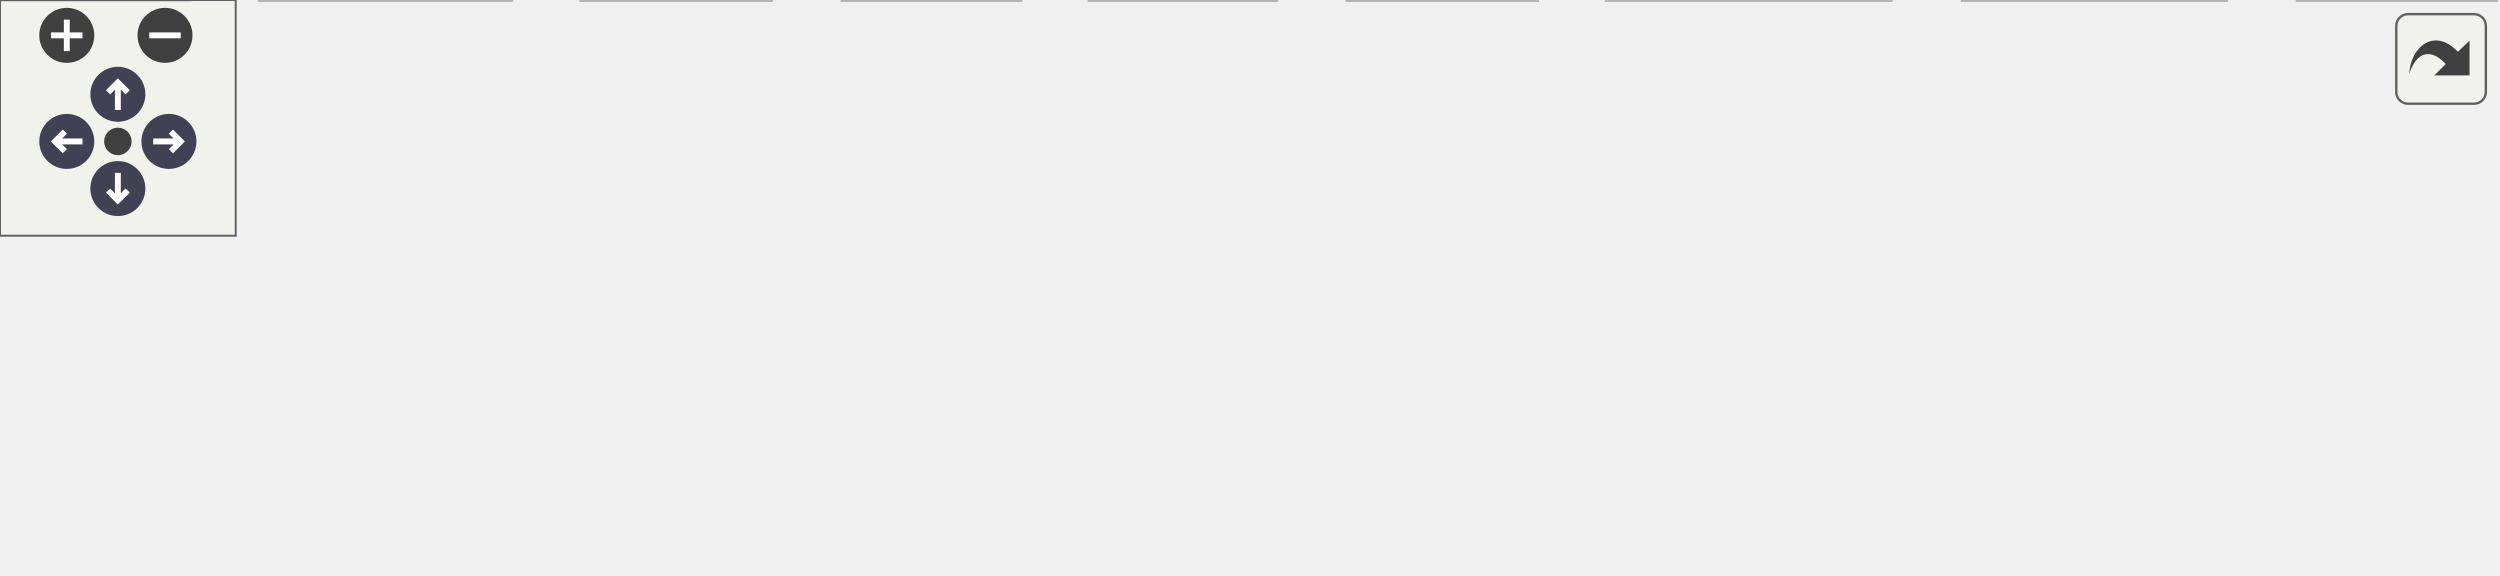
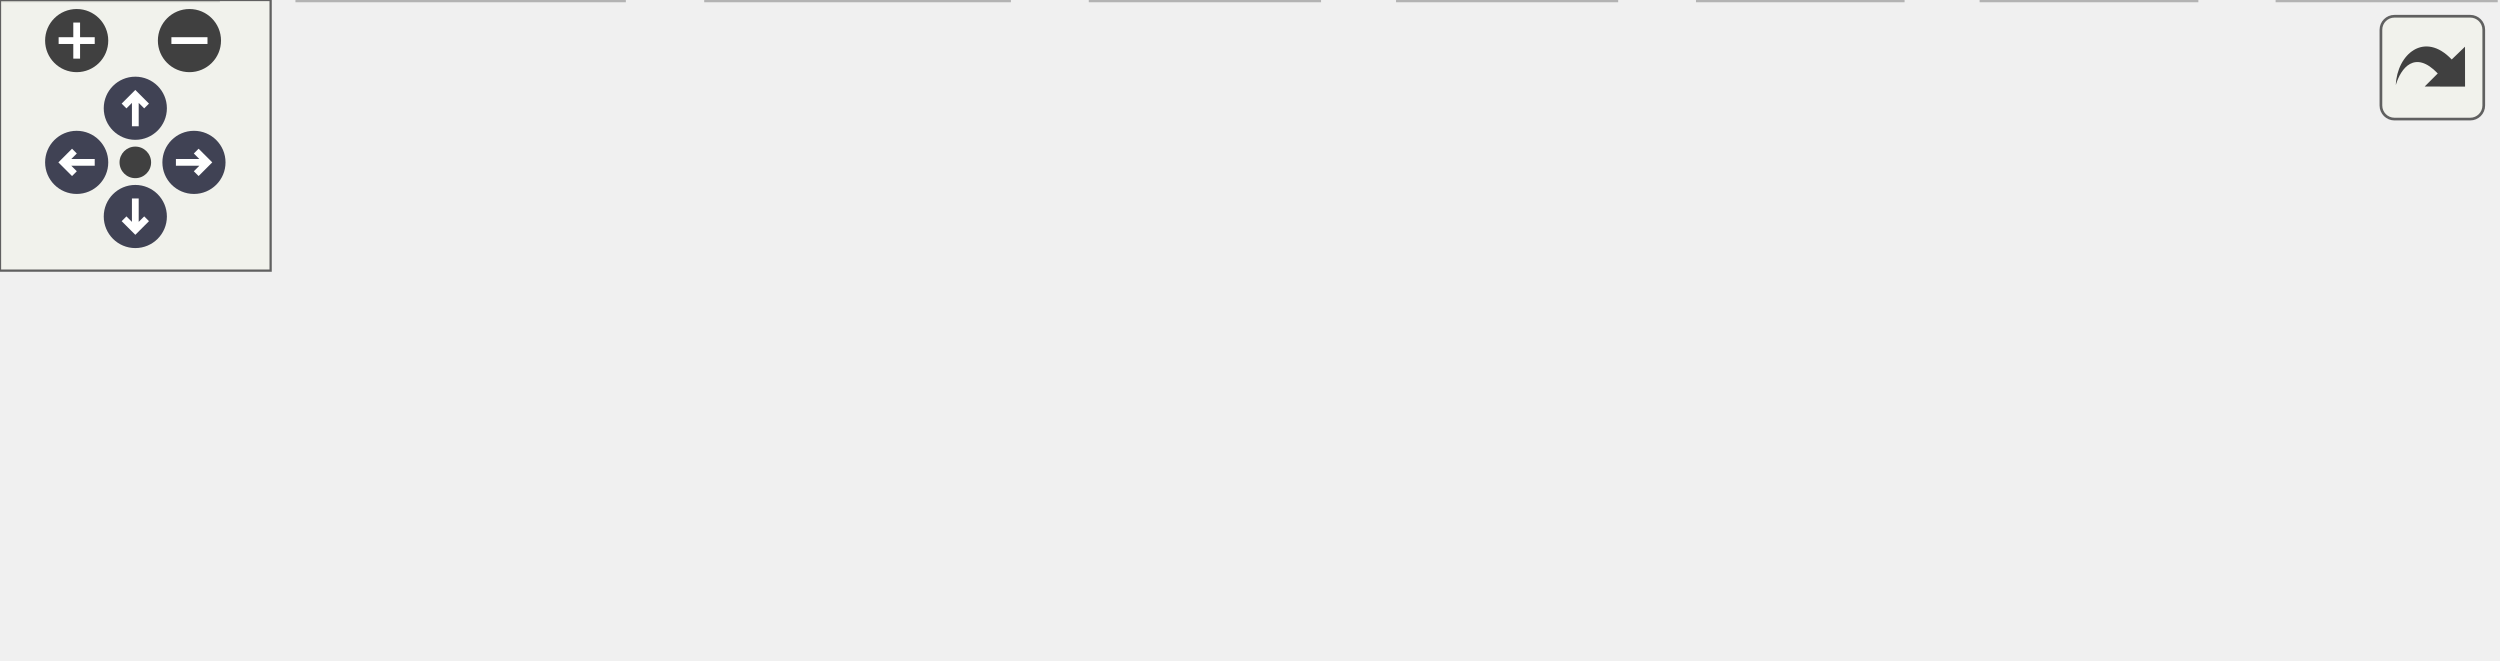
<svg xmlns="http://www.w3.org/2000/svg" xmlns:xlink="http://www.w3.org/1999/xlink" id="main" version="1.1" xml:space="preserve">
  <style type="text/css">
.node, .edge {opacity: 0.7;}
.node.selected, .edge.selected {opacity: 1;}
.edge:hover path { stroke: red; }
.edge:hover polygon { stroke: red; fill: red; }
</style>
  <defs>
    <circle id="rim" cx="0" cy="0" r="7" />
    <circle id="rim2" cx="0" cy="0" r="3.5" />
    <g id="zoomPlus">
      <use xlink:href="#rim" fill="#404040">
        <set attributeName="fill" to="#808080" begin="zoomplus.mouseover" end="zoomplus.mouseout" />
      </use>
      <path d="M-4,0h8M0,-4v8" fill="none" stroke="white" stroke-width="1.5" pointer-events="none" />
    </g>
    <g id="zoomMin">
      <use xlink:href="#rim" fill="#404040">
        <set attributeName="fill" to="#808080" begin="zoomminus.mouseover" end="zoomminus.mouseout" />
      </use>
      <path d="M-4,0h8" fill="none" stroke="white" stroke-width="1.5" pointer-events="none" />
    </g>
    <g id="arrowUp" transform="translate(30 24)">
      <use xlink:href="#rim" />
      <path pointer-events="none" fill="none" stroke="white" stroke-width="1.5" d="M0,-3.0v7 M-2.5,-0.5L0,-3.0L2.5,-0.5" />
    </g>
    <g id="arrowRight" transform="rotate(90) translate(36 -43)">
      <use xlink:href="#rim" />
      <path pointer-events="none" fill="none" stroke="white" stroke-width="1.5" d="M0,-3.0v7 M-2.5,-0.5L0,-3.0L2.5,-0.5" />
    </g>
    <g id="arrowDown" transform="rotate(180) translate(-30 -48)">
      <use xlink:href="#rim" />
      <path pointer-events="none" fill="none" stroke="white" stroke-width="1.5" d="M0,-3.0v7 M-2.5,-0.5L0,-3.0L2.5,-0.5" />
    </g>
    <g id="arrowLeft" transform="rotate(270) translate(-36 17)">
      <use xlink:href="#rim" />
      <path pointer-events="none" fill="none" stroke="white" stroke-width="1.5" d="M0,-3.0v7 M-2.5,-0.5L0,-3.0L2.5,-0.5" />
    </g>
    <g id="resetDef">
      <use xlink:href="#rim2" fill="#404040">
        <set attributeName="fill" to="#808080" begin="reset.mouseover" end="reset.mouseout" />
      </use>
    </g>
  </defs>
  <svg id="graph" class="graph">
    <g id="viewport">
      <g id="Node000001" class="node">
        <g id="a_Node000001">
          <a xlink:title="Server-side implementation of TCP Half Duplex Communication">
-             <polygon fill="#999999" stroke="#666666" points="355.62,-85.75 246.62,-85.75 246.62,-55.25 355.62,-55.25 355.62,-85.75" />
-             <text text-anchor="start" x="254.62" y="-72.25" font-family="Helvetica,sans-Serif" font-size="10.00">client_server/tcp_half</text>
-             <text text-anchor="middle" x="301.12" y="-61" font-family="Helvetica,sans-Serif" font-size="10.00">_duplex_server.c</text>
+             <polygon fill="#999999" stroke="#666666" points="354.62,-85.75 245.62,-85.75 245.62,-55.25 354.62,-55.25 354.62,-85.75" />
+             <text text-anchor="start" x="253.62" y="-72.25" font-family="Helvetica,sans-Serif" font-size="10.00">client_server/tcp_half</text>
+             <text text-anchor="middle" x="300.12" y="-61" font-family="Helvetica,sans-Serif" font-size="10.00">_duplex_server.c</text>
          </a>
        </g>
      </g>
      <g id="Node000002" class="node">
        <g id="a_Node000002">
          <a xlink:title=" ">
            <polygon fill="#e0e0e0" stroke="#999999" points="48.25,-19.25 0,-19.25 0,0 48.25,0 48.25,-19.25" />
            <text text-anchor="middle" x="24.12" y="-5.75" font-family="Helvetica,sans-Serif" font-size="10.00">netdb.h</text>
          </a>
        </g>
      </g>
      <g id="edge1_Node000001_Node000002" class="edge">
        <g id="a_edge1_Node000001_Node000002">
          <a xlink:title=" ">
-             <path fill="none" stroke="#63b8ff" d="M246.19,-59.04C198.94,-49.86 128.74,-35.74 58.9,-19.57" />
+             <path fill="none" stroke="#63b8ff" d="M245.42,-59.03C198.46,-49.85 128.73,-35.77 59.29,-19.67" />
            <polygon fill="#63b8ff" stroke="#63b8ff" points="60.13,-16.04 49.6,-17.17 58.54,-22.85 60.13,-16.04" />
          </a>
        </g>
      </g>
      <g id="Node000003" class="node">
        <g id="a_Node000003">
          <a xlink:title=" ">
-             <polygon fill="#e0e0e0" stroke="#999999" points="130.12,-19.25 66.12,-19.25 66.12,0 130.12,0 130.12,-19.25" />
-             <text text-anchor="middle" x="98.12" y="-5.75" font-family="Helvetica,sans-Serif" font-size="10.00">netinet/in.h</text>
+             <polygon fill="#e0e0e0" stroke="#999999" points="138.25,-19.25 66,-19.25 66,0 138.25,0 138.25,-19.25" />
+             <text text-anchor="middle" x="102.12" y="-5.75" font-family="Helvetica,sans-Serif" font-size="10.00">sys/socket.h</text>
          </a>
        </g>
      </g>
      <g id="edge2_Node000001_Node000003" class="edge">
        <g id="a_edge2_Node000001_Node000003">
          <a xlink:title=" ">
-             <path fill="none" stroke="#63b8ff" d="M250.42,-54.8C216.34,-44.91 171.97,-32.04 139.92,-22.75" />
-             <polygon fill="#63b8ff" stroke="#63b8ff" points="141.14,-19.16 130.56,-19.74 139.19,-25.89 141.14,-19.16" />
+             <path fill="none" stroke="#63b8ff" d="M250.67,-54.8C217.58,-44.95 174.53,-32.15 143.3,-22.87" />
+             <polygon fill="#63b8ff" stroke="#63b8ff" points="144.36,-19.24 133.78,-19.74 142.37,-25.95 144.36,-19.24" />
          </a>
        </g>
      </g>
      <g id="Node000004" class="node">
        <g id="a_Node000004">
          <a xlink:title=" ">
-             <polygon fill="#e0e0e0" stroke="#999999" points="196.25,-19.25 148,-19.25 148,0 196.25,0 196.25,-19.25" />
-             <text text-anchor="middle" x="172.12" y="-5.75" font-family="Helvetica,sans-Serif" font-size="10.00">stdint.h</text>
+             <polygon fill="#e0e0e0" stroke="#999999" points="223.62,-19.25 156.62,-19.25 156.62,0 223.62,0 223.62,-19.25" />
+             <text text-anchor="middle" x="190.12" y="-5.75" font-family="Helvetica,sans-Serif" font-size="10.00">sys/types.h</text>
          </a>
        </g>
      </g>
      <g id="edge3_Node000001_Node000004" class="edge">
        <g id="a_edge3_Node000001_Node000004">
          <a xlink:title=" ">
-             <path fill="none" stroke="#63b8ff" d="M268.91,-54.8C248.32,-45.4 221.81,-33.3 201.75,-24.14" />
-             <polygon fill="#63b8ff" stroke="#63b8ff" points="203.46,-20.62 192.91,-19.65 200.55,-26.99 203.46,-20.62" />
+             <path fill="none" stroke="#63b8ff" d="M272.65,-54.8C255.42,-45.57 233.32,-33.75 216.33,-24.65" />
+             <polygon fill="#63b8ff" stroke="#63b8ff" points="218.46,-21.29 207.99,-19.65 215.16,-27.46 218.46,-21.29" />
          </a>
        </g>
      </g>
      <g id="Node000005" class="node">
        <g id="a_Node000005">
          <a xlink:title=" ">
-             <polygon fill="#e0e0e0" stroke="#999999" points="259.75,-19.25 214.5,-19.25 214.5,0 259.75,0 259.75,-19.25" />
-             <text text-anchor="middle" x="237.12" y="-5.75" font-family="Helvetica,sans-Serif" font-size="10.00">stdio.h</text>
+             <polygon fill="#e0e0e0" stroke="#999999" points="292.38,-19.25 241.88,-19.25 241.88,0 292.38,0 292.38,-19.25" />
+             <text text-anchor="middle" x="267.12" y="-5.75" font-family="Helvetica,sans-Serif" font-size="10.00">unistd.h</text>
          </a>
        </g>
      </g>
      <g id="edge4_Node000001_Node000005" class="edge">
        <g id="a_edge4_Node000001_Node000005">
          <a xlink:title=" ">
-             <path fill="none" stroke="#63b8ff" d="M285.3,-54.95C276.12,-46.5 264.53,-35.83 255.01,-27.08" />
-             <polygon fill="#63b8ff" stroke="#63b8ff" points="257.72,-24.9 247.99,-20.7 252.98,-30.05 257.72,-24.9" />
+             <path fill="none" stroke="#63b8ff" d="M291.97,-54.95C287.62,-47.19 282.22,-37.56 277.57,-29.26" />
+             <polygon fill="#63b8ff" stroke="#63b8ff" points="280.15,-27.71 272.21,-20.7 274.05,-31.14 280.15,-27.71" />
          </a>
        </g>
      </g>
      <g id="Node000006" class="node">
        <g id="a_Node000006">
          <a xlink:title=" ">
-             <polygon fill="#e0e0e0" stroke="#999999" points="324.88,-19.25 277.38,-19.25 277.38,0 324.88,0 324.88,-19.25" />
-             <text text-anchor="middle" x="301.12" y="-5.75" font-family="Helvetica,sans-Serif" font-size="10.00">stdlib.h</text>
+             <polygon fill="#e0e0e0" stroke="#999999" points="358.25,-19.25 310,-19.25 310,0 358.25,0 358.25,-19.25" />
+             <text text-anchor="middle" x="334.12" y="-5.75" font-family="Helvetica,sans-Serif" font-size="10.00">stdint.h</text>
          </a>
        </g>
      </g>
      <g id="edge5_Node000001_Node000006" class="edge">
        <g id="a_edge5_Node000001_Node000006">
          <a xlink:title=" ">
-             <path fill="none" stroke="#63b8ff" d="M301.12,-54.95C301.12,-47.62 301.12,-38.62 301.12,-30.66" />
-             <polygon fill="#63b8ff" stroke="#63b8ff" points="304.63,-30.7 301.12,-20.7 297.63,-30.7 304.63,-30.7" />
+             <path fill="none" stroke="#63b8ff" d="M308.53,-54.95C313.06,-47.1 318.69,-37.35 323.52,-28.99" />
+             <polygon fill="#63b8ff" stroke="#63b8ff" points="326.91,-31.11 328.88,-20.7 320.85,-27.61 326.91,-31.11" />
          </a>
        </g>
      </g>
      <g id="Node000007" class="node">
        <g id="a_Node000007">
          <a xlink:title=" ">
-             <polygon fill="#e0e0e0" stroke="#999999" points="391.25,-19.25 343,-19.25 343,0 391.25,0 391.25,-19.25" />
-             <text text-anchor="middle" x="367.12" y="-5.75" font-family="Helvetica,sans-Serif" font-size="10.00">string.h</text>
+             <polygon fill="#e0e0e0" stroke="#999999" points="421.75,-19.25 376.5,-19.25 376.5,0 421.75,0 421.75,-19.25" />
+             <text text-anchor="middle" x="399.12" y="-5.75" font-family="Helvetica,sans-Serif" font-size="10.00">stdio.h</text>
          </a>
        </g>
      </g>
      <g id="edge6_Node000001_Node000007" class="edge">
        <g id="a_edge6_Node000001_Node000007">
          <a xlink:title=" ">
-             <path fill="none" stroke="#63b8ff" d="M317.44,-54.95C327.01,-46.41 339.11,-35.62 348.98,-26.81" />
-             <polygon fill="#63b8ff" stroke="#63b8ff" points="350.82,-29.97 355.95,-20.7 346.16,-24.75 350.82,-29.97" />
+             <path fill="none" stroke="#63b8ff" d="M324.85,-54.8C340.07,-45.74 359.51,-34.19 374.68,-25.16" />
+             <polygon fill="#63b8ff" stroke="#63b8ff" points="376.14,-27.77 382.94,-19.65 372.56,-21.76 376.14,-27.77" />
          </a>
        </g>
      </g>
      <g id="Node000008" class="node">
        <g id="a_Node000008">
          <a xlink:title=" ">
-             <polygon fill="#e0e0e0" stroke="#999999" points="481.25,-19.25 409,-19.25 409,0 481.25,0 481.25,-19.25" />
-             <text text-anchor="middle" x="445.12" y="-5.75" font-family="Helvetica,sans-Serif" font-size="10.00">sys/socket.h</text>
+             <polygon fill="#e0e0e0" stroke="#999999" points="486.88,-19.25 439.38,-19.25 439.38,0 486.88,0 486.88,-19.25" />
+             <text text-anchor="middle" x="463.12" y="-5.75" font-family="Helvetica,sans-Serif" font-size="10.00">stdlib.h</text>
          </a>
        </g>
      </g>
      <g id="edge7_Node000001_Node000008" class="edge">
        <g id="a_edge7_Node000001_Node000008">
          <a xlink:title=" ">
-             <path fill="none" stroke="#63b8ff" d="M337.09,-54.8C360.39,-45.27 390.48,-32.97 412.98,-23.77" />
-             <polygon fill="#63b8ff" stroke="#63b8ff" points="414.11,-26.68 422.04,-19.65 411.46,-20.2 414.11,-26.68" />
+             <path fill="none" stroke="#63b8ff" d="M340.84,-54.8C368.02,-44.98 403.36,-32.21 429.05,-22.93" />
+             <polygon fill="#63b8ff" stroke="#63b8ff" points="429.86,-26 438.08,-19.31 427.48,-19.42 429.86,-26" />
          </a>
        </g>
      </g>
      <g id="Node000009" class="node">
        <g id="a_Node000009">
          <a xlink:title=" ">
-             <polygon fill="#e0e0e0" stroke="#999999" points="566.62,-19.25 499.62,-19.25 499.62,0 566.62,0 566.62,-19.25" />
-             <text text-anchor="middle" x="533.12" y="-5.75" font-family="Helvetica,sans-Serif" font-size="10.00">sys/types.h</text>
+             <polygon fill="#e0e0e0" stroke="#999999" points="553.25,-19.25 505,-19.25 505,0 553.25,0 553.25,-19.25" />
+             <text text-anchor="middle" x="529.12" y="-5.75" font-family="Helvetica,sans-Serif" font-size="10.00">string.h</text>
          </a>
        </g>
      </g>
      <g id="edge8_Node000001_Node000009" class="edge">
        <g id="a_edge8_Node000001_Node000009">
          <a xlink:title=" ">
-             <path fill="none" stroke="#63b8ff" d="M356.11,-55.55C396.77,-45.23 451.42,-31.36 489.19,-21.78" />
-             <polygon fill="#63b8ff" stroke="#63b8ff" points="489.54,-25.04 498.37,-19.19 487.81,-18.26 489.54,-25.04" />
-           </a>
-         </g>
-       </g>
-       <g id="Node000010" class="node">
-         <g id="a_Node000010">
-           <a xlink:title=" ">
-             <polygon fill="#e0e0e0" stroke="#999999" points="635.38,-19.25 584.88,-19.25 584.88,0 635.38,0 635.38,-19.25" />
-             <text text-anchor="middle" x="610.12" y="-5.75" font-family="Helvetica,sans-Serif" font-size="10.00">unistd.h</text>
-           </a>
-         </g>
-       </g>
-       <g id="edge9_Node000001_Node000010" class="edge">
-         <g id="a_edge9_Node000001_Node000010">
-           <a xlink:title=" ">
-             <path fill="none" stroke="#63b8ff" d="M355.87,-60.62C409.24,-51.71 492.92,-37.07 574.14,-19.57" />
-             <polygon fill="#63b8ff" stroke="#63b8ff" points="574.52,-22.85 583.55,-17.31 573.03,-16.01 574.52,-22.85" />
+             <path fill="none" stroke="#63b8ff" d="M355.06,-55.49C391.9,-46.08 441.8,-33.29 494.13,-19.76" />
+             <polygon fill="#63b8ff" stroke="#63b8ff" points="494.82,-22.94 503.62,-17.04 493.06,-16.16 494.82,-22.94" />
          </a>
        </g>
      </g>
    </g>
  </svg>
  <g id="navigator" transform="translate(0 0)" fill="#404254">
    <rect fill="#f2f5e9" fill-opacity="0.5" stroke="#606060" stroke-width=".5" x="0" y="0" width="60" height="60" />
    <use id="zoomplus" xlink:href="#zoomPlus" x="17" y="9" />
    <use id="zoomminus" xlink:href="#zoomMin" x="42" y="9" />
    <use id="reset" xlink:href="#resetDef" x="30" y="36" />
    <use id="arrowup" xlink:href="#arrowUp" x="0" y="0" />
    <use id="arrowright" xlink:href="#arrowRight" x="0" y="0" />
    <use id="arrowdown" xlink:href="#arrowDown" x="0" y="0" />
    <use id="arrowleft" xlink:href="#arrowLeft" x="0" y="0" />
  </g>
  <svg viewBox="0 0 15 15" width="100%" height="30px" preserveAspectRatio="xMaxYMin meet">
    <g id="arrow_out" transform="scale(0.3 0.3)">
      <a xlink:href="tcp__half__duplex__server_8c__incl_org.svg" target="_base">
        <rect id="button" ry="5" rx="5" y="6" x="6" height="38" width="38" fill="#f2f5e9" fill-opacity="0.5" stroke="#606060" stroke-width="1.0" />
        <path id="arrow" d="M 11.5,31.437 C 11.94,20.098 22.043,11.323 32.159,21.979 L 37.069,17.246 C 37.069,17.246 37.088,32 37.088,32 L 22.16,31.978 C 22.16,31.978 26.998,27.14 26.998,27.14 C 18.529,18.264 13.292,25.23 11.5,31.437 z" style="fill:#404040;" />
      </a>
    </g>
  </svg>
  <style type="text/css">

[data-mouse-over-selected='false'] { opacity: 0.7; }
[data-mouse-over-selected='true']  { opacity: 1.0; }

</style>
</svg>
